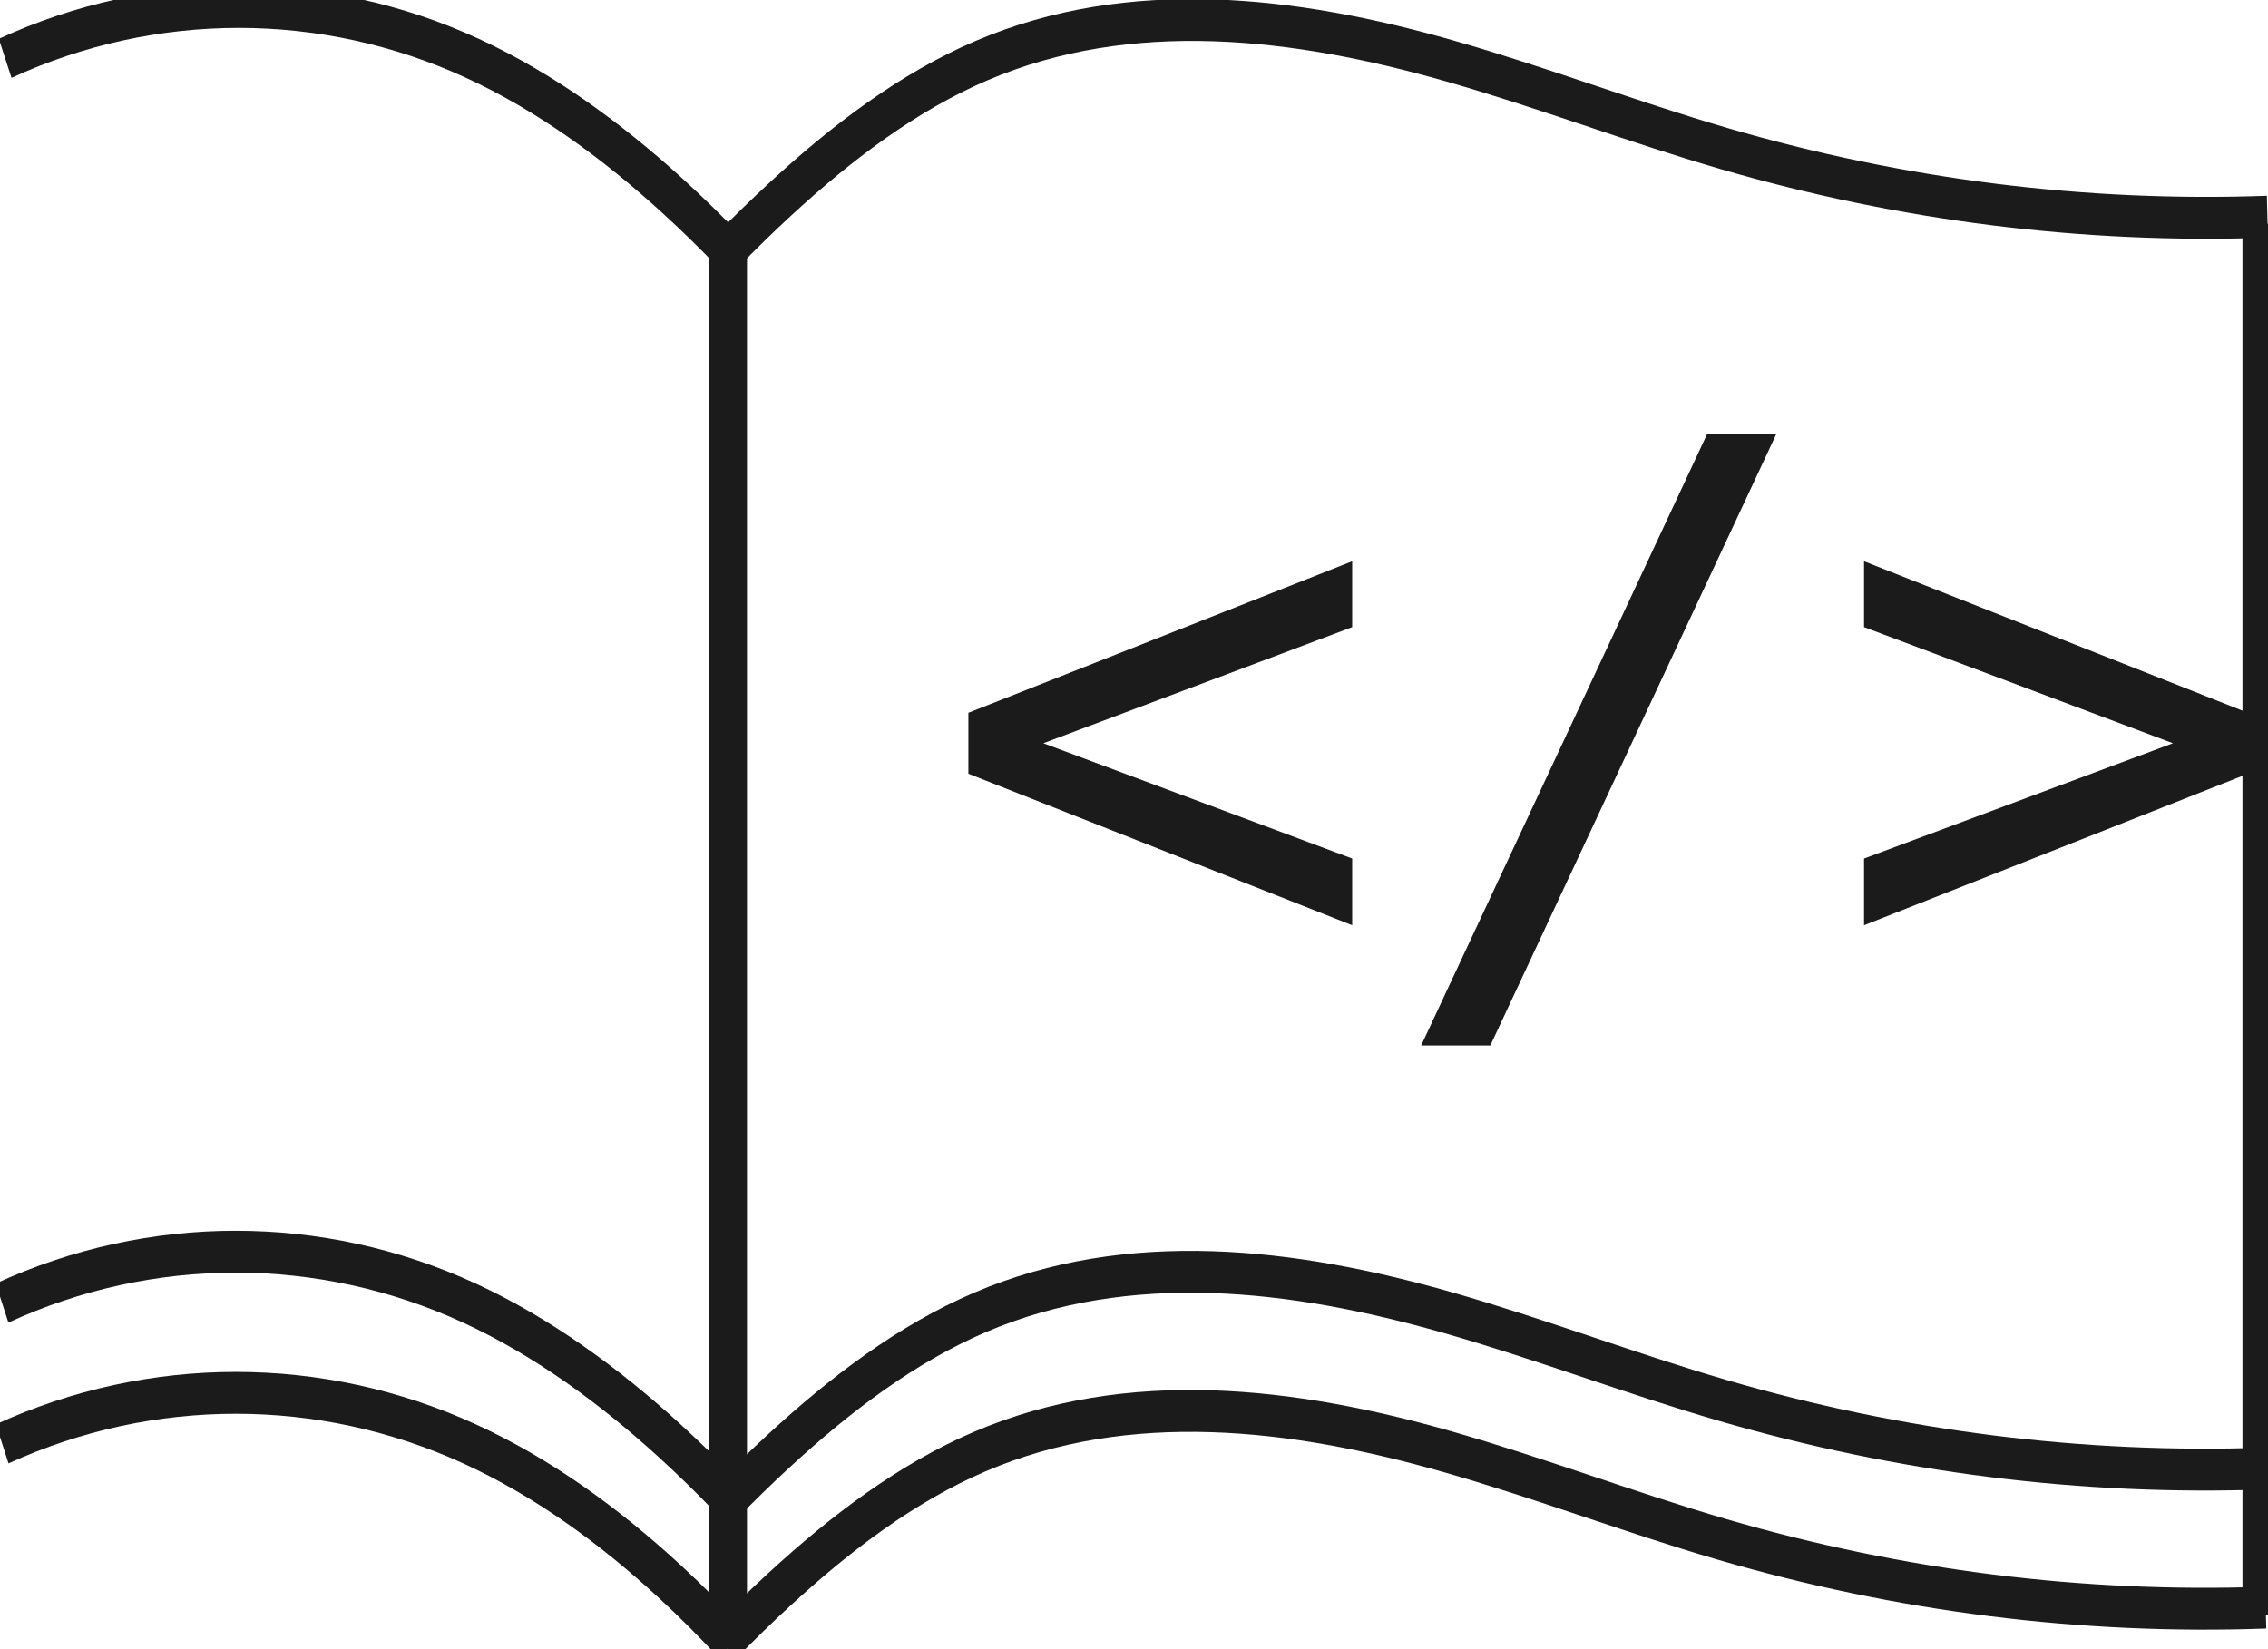
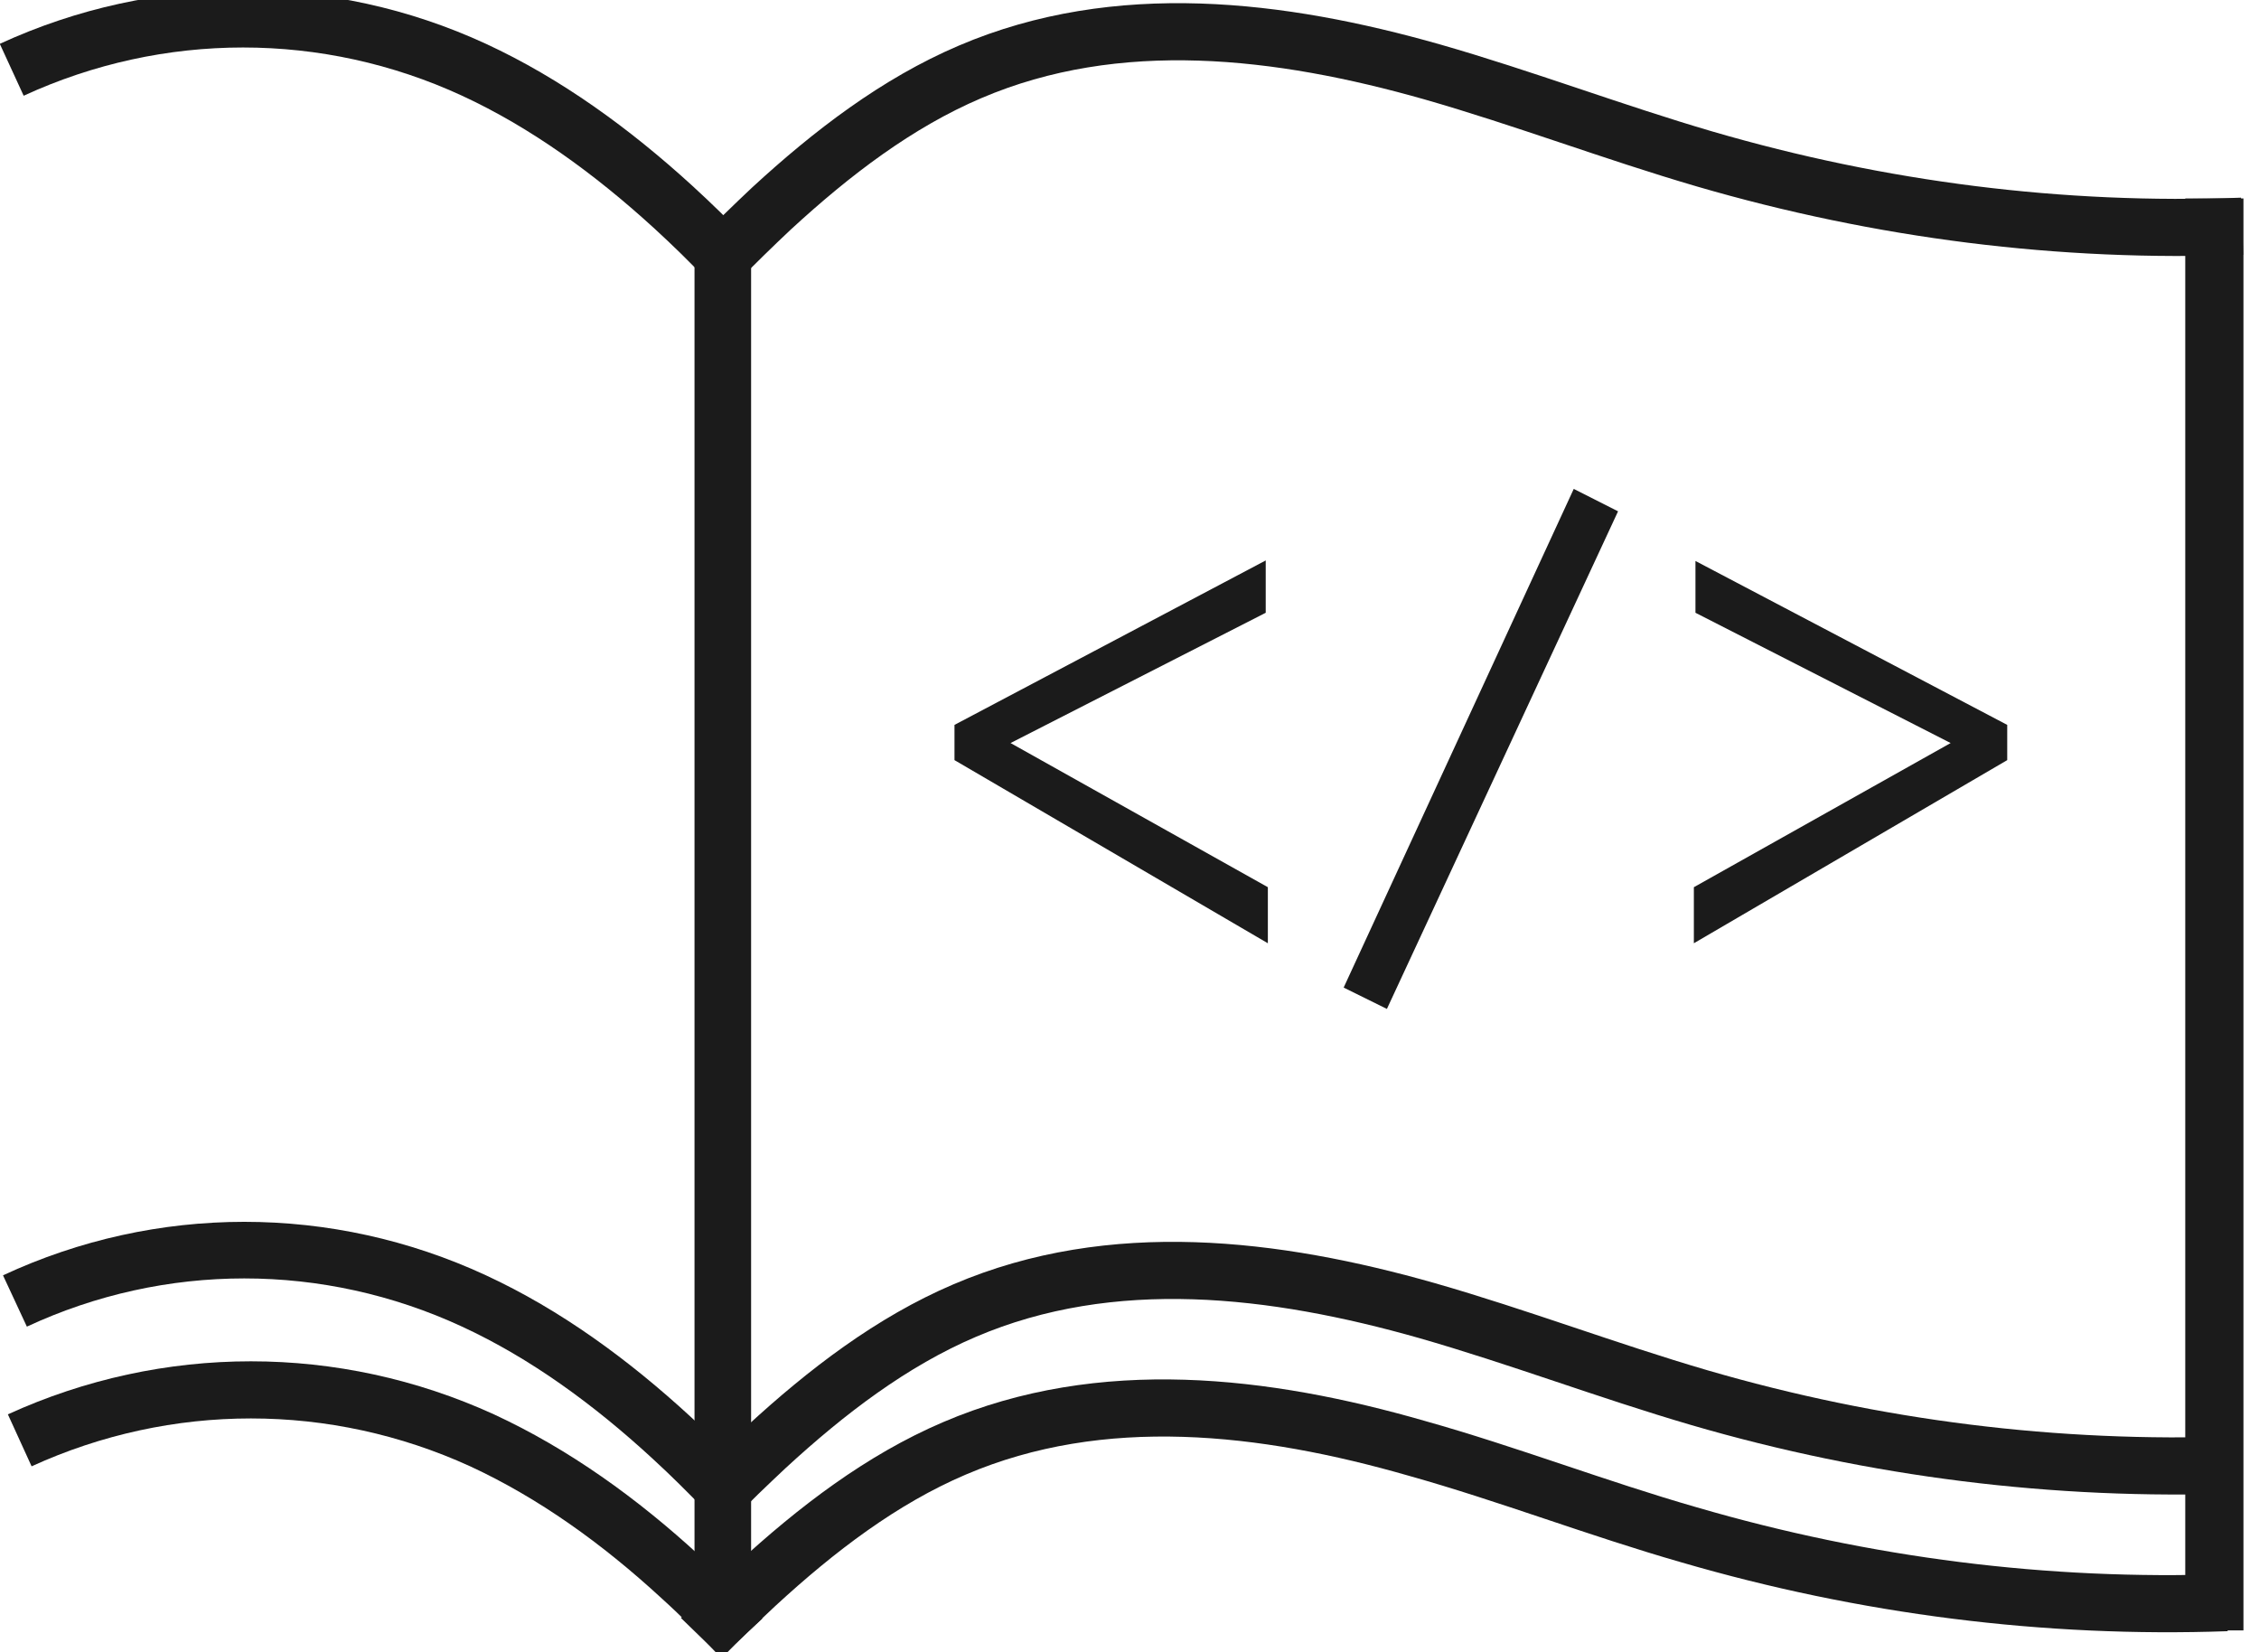
- <svg xmlns="http://www.w3.org/2000/svg" width="43.027mm" height="31.286mm" viewBox="0 0 43.027 31.286" version="1.1" id="svg1">
-   <defs id="defs1">
-     </defs>
-   <g id="layer1" transform="translate(-18.32778,-106.6628)">
-     <path style="fill:none;stroke:#1b1b1b;stroke-width:0.794;stroke-opacity:1;stroke-dasharray:none" d="m 3.974,139.417 c 0.407,-0.352 0.823,-0.693 1.249,-1.022 1.387,-1.072 2.887,-2.026 4.537,-2.619 3.362,-1.208 7.089,-0.831 10.563,0 2.087,0.499 4.133,1.156 6.218,1.666 4.013,0.983 8.159,1.419 12.288,1.294" id="path1" transform="matrix(0.8392388,0,0,1.000295,28.72492,-1.610117)" />
-     <path style="fill:none;stroke:#1b1b1b;stroke-width:0.794;stroke-opacity:1;stroke-dasharray:none" d="m 3.974,139.417 c 0.407,-0.352 0.823,-0.693 1.249,-1.022 1.387,-1.072 2.887,-2.026 4.537,-2.619 3.362,-1.208 7.089,-0.831 10.563,0 2.087,0.499 4.133,1.156 6.218,1.666 4.013,0.983 8.159,1.419 12.288,1.294" id="path1-1" transform="matrix(0.8392388,0,0,1.000295,28.7268,-4.249962)" />
-     <path style="fill:none;stroke:#1b1b1b;stroke-width:0.794;stroke-opacity:1;stroke-dasharray:none" d="m 3.974,139.417 c 0.405,-0.354 0.822,-0.695 1.249,-1.022 1.391,-1.065 2.902,-1.987 4.537,-2.619 3.36,-1.299 7.203,-1.299 10.563,0" id="path1-1-6" transform="matrix(-0.8392388,0,0,1.000295,35.42304,-4.428175)" />
-     <path style="fill:none;stroke:#1b1b1b;stroke-width:0.794;stroke-opacity:1;stroke-dasharray:none" d="m 3.974,139.417 c 0.405,-0.354 0.822,-0.695 1.249,-1.022 1.391,-1.065 2.902,-1.987 4.537,-2.619 3.36,-1.299 7.203,-1.299 10.563,0" id="path1-1-6-5" transform="matrix(-0.8392388,0,0,1.000295,35.4817,-28.04649)" />
-     <path style="fill:none;stroke:#1b1b1b;stroke-width:0.794;stroke-opacity:1;stroke-dasharray:none" d="m 3.836,139.562 c 0.446,-0.407 0.909,-0.796 1.386,-1.166 1.385,-1.074 2.9,-1.992 4.537,-2.619 3.362,-1.29 7.201,-1.29 10.563,0" id="path1-1-6-5-9" transform="matrix(-0.8392388,0,0,1.000295,35.42496,-1.757579)" />
-     <path style="fill:none;stroke:#1b1b1b;stroke-width:0.794;stroke-opacity:1;stroke-dasharray:none" d="m 3.974,139.417 c 0.407,-0.352 0.823,-0.693 1.249,-1.022 1.387,-1.072 2.887,-2.026 4.537,-2.619 3.362,-1.208 7.089,-0.831 10.563,0 2.087,0.499 4.133,1.156 6.218,1.666 4.013,0.983 8.159,1.419 12.288,1.294" id="path1-1-3" transform="matrix(0.8392388,0,0,1.000295,28.75643,-28.00267)" />
-     <path style="fill:none;stroke:#1b1b1b;stroke-width:0.727;stroke-opacity:1;stroke-dasharray:none" d="m 61.234,110.907 v 26.393" id="path2" />
-     <path style="fill:none;stroke:#1b1b1b;stroke-width:0.726;stroke-opacity:1;stroke-dasharray:none" d="M 32.136,137.788 V 111.356" id="path3" />
-     <text xml:space="preserve" style="font-size:3.175px;text-align:start;writing-mode:lr-tb;direction:ltr;text-anchor:start;fill:none;stroke:#000000;stroke-width:0.265;stroke-opacity:1" x="40.739" y="119.222" id="text3">
-       <tspan id="tspan3" style="font-style:normal;font-variant:normal;font-weight:normal;font-stretch:normal;font-family:'Liberation Mono';-inkscape-font-specification:'Liberation Mono';stroke-width:0.265" x="40.739" y="119.222" />
-     </text>
-     <text xml:space="preserve" style="font-style:normal;font-variant:normal;font-weight:normal;font-stretch:normal;font-size:14.111px;font-family:'Liberation Mono';-inkscape-font-specification:'Liberation Mono';text-align:start;writing-mode:lr-tb;direction:ltr;text-anchor:start;fill:#1b1b1b;fill-opacity:1;stroke:none;stroke-width:0.265;stroke-opacity:1" x="36.088" y="125.187" id="text4">
-       <tspan id="tspan4" style="font-style:normal;font-variant:normal;font-weight:normal;font-stretch:normal;font-size:14.111px;font-family:Inconsolata;-inkscape-font-specification:Inconsolata;fill:#1b1b1b;fill-opacity:1;stroke:none;stroke-width:0.265" x="36.088" y="125.187">&lt;/&gt;</tspan>
-     </text>
+ <svg xmlns="http://www.w3.org/2000/svg" width="15.992" height="11.689" viewBox="0 0 4.231 3.093" version="1.1" id="svg1">
+   <defs id="defs1" />
+   <g id="layer1" transform="translate(-18.32933,-107.2263)">
+     <path style="fill:none;stroke:#1b1b1b;stroke-width:0.107;stroke-dasharray:none;stroke-opacity:1" d="m 19.643,110.294 c 0.033,-0.034 0.068,-0.067 0.102,-0.099 0.114,-0.105 0.236,-0.198 0.372,-0.256 0.276,-0.118 0.581,-0.082 0.866,0 0.171,0.048 0.339,0.113 0.51,0.162 0.329,0.096 0.669,0.139 1.007,0.127" id="path1" />
+     <path style="fill:none;stroke:#1b1b1b;stroke-width:0.107;stroke-dasharray:none;stroke-opacity:1" d="m 19.662,110.037 c 0.033,-0.035 0.068,-0.068 0.102,-0.1 0.114,-0.105 0.236,-0.198 0.372,-0.256 0.276,-0.118 0.581,-0.081 0.866,0 0.171,0.049 0.339,0.113 0.51,0.163 0.329,0.096 0.669,0.138 1.007,0.126" id="path1-1" />
+     <path style="fill:none;stroke:#1b1b1b;stroke-width:0.106;stroke-dasharray:none;stroke-opacity:1" d="m 19.689,110.019 c -0.033,-0.034 -0.067,-0.068 -0.102,-0.1 -0.113,-0.104 -0.236,-0.194 -0.37,-0.256 -0.274,-0.127 -0.587,-0.127 -0.86,0" id="path1-1-6" />
+     <path style="fill:none;stroke:#1b1b1b;stroke-width:0.107;stroke-dasharray:none;stroke-opacity:1" d="m 19.691,107.713 c -0.033,-0.035 -0.067,-0.068 -0.102,-0.1 -0.114,-0.104 -0.238,-0.194 -0.372,-0.256 -0.275,-0.127 -0.59,-0.127 -0.866,0" id="path1-1-6-5" />
+     <path style="fill:none;stroke:#1b1b1b;stroke-width:0.107;stroke-dasharray:none;stroke-opacity:1" d="m 19.718,110.294 c -0.037,-0.04 -0.074,-0.078 -0.114,-0.114 -0.114,-0.105 -0.238,-0.194 -0.372,-0.256 -0.276,-0.126 -0.59,-0.126 -0.866,0" id="path1-1-6-5-9" />
+     <path style="fill:none;stroke:#1b1b1b;stroke-width:0.107;stroke-dasharray:none;stroke-opacity:1" d="m 19.672,107.717 c 0.033,-0.034 0.068,-0.068 0.102,-0.1 0.114,-0.105 0.236,-0.198 0.372,-0.256 0.276,-0.118 0.581,-0.081 0.866,0 0.171,0.049 0.339,0.113 0.51,0.163 0.329,0.096 0.669,0.139 1.007,0.126" id="path1-1-3" />
+     <path style="fill:none;stroke:#1b1b1b;stroke-width:0.109;stroke-dasharray:none;stroke-opacity:1" d="m 22.477,107.598 v 2.682" id="path2" />
+     <path style="fill:none;stroke:#1b1b1b;stroke-width:0.106;stroke-dasharray:none;stroke-opacity:1" d="m 19.683,110.272 v -2.565" id="path3" />
+     <path style="font-size:14.111px;font-family:Inconsolata;-inkscape-font-specification:Inconsolata;fill:#1b1b1b;stroke-width:0.358;stroke-dasharray:none" d="m 20.704,108.993 -0.587,-0.343 v -0.066 L 20.7,108.276 v 0.098 l -0.478,0.244 0.482,0.27 z m 0.223,0.123 -0.081,-0.04 0.431,-0.934 0.083,0.042 z m 0.575,-0.123 v -0.105 l 0.481,-0.27 -0.478,-0.244 v -0.097 l 0.584,0.307 v 0.066 z" id="text4" aria-label="&lt;/&gt;" />
  </g>
</svg>
